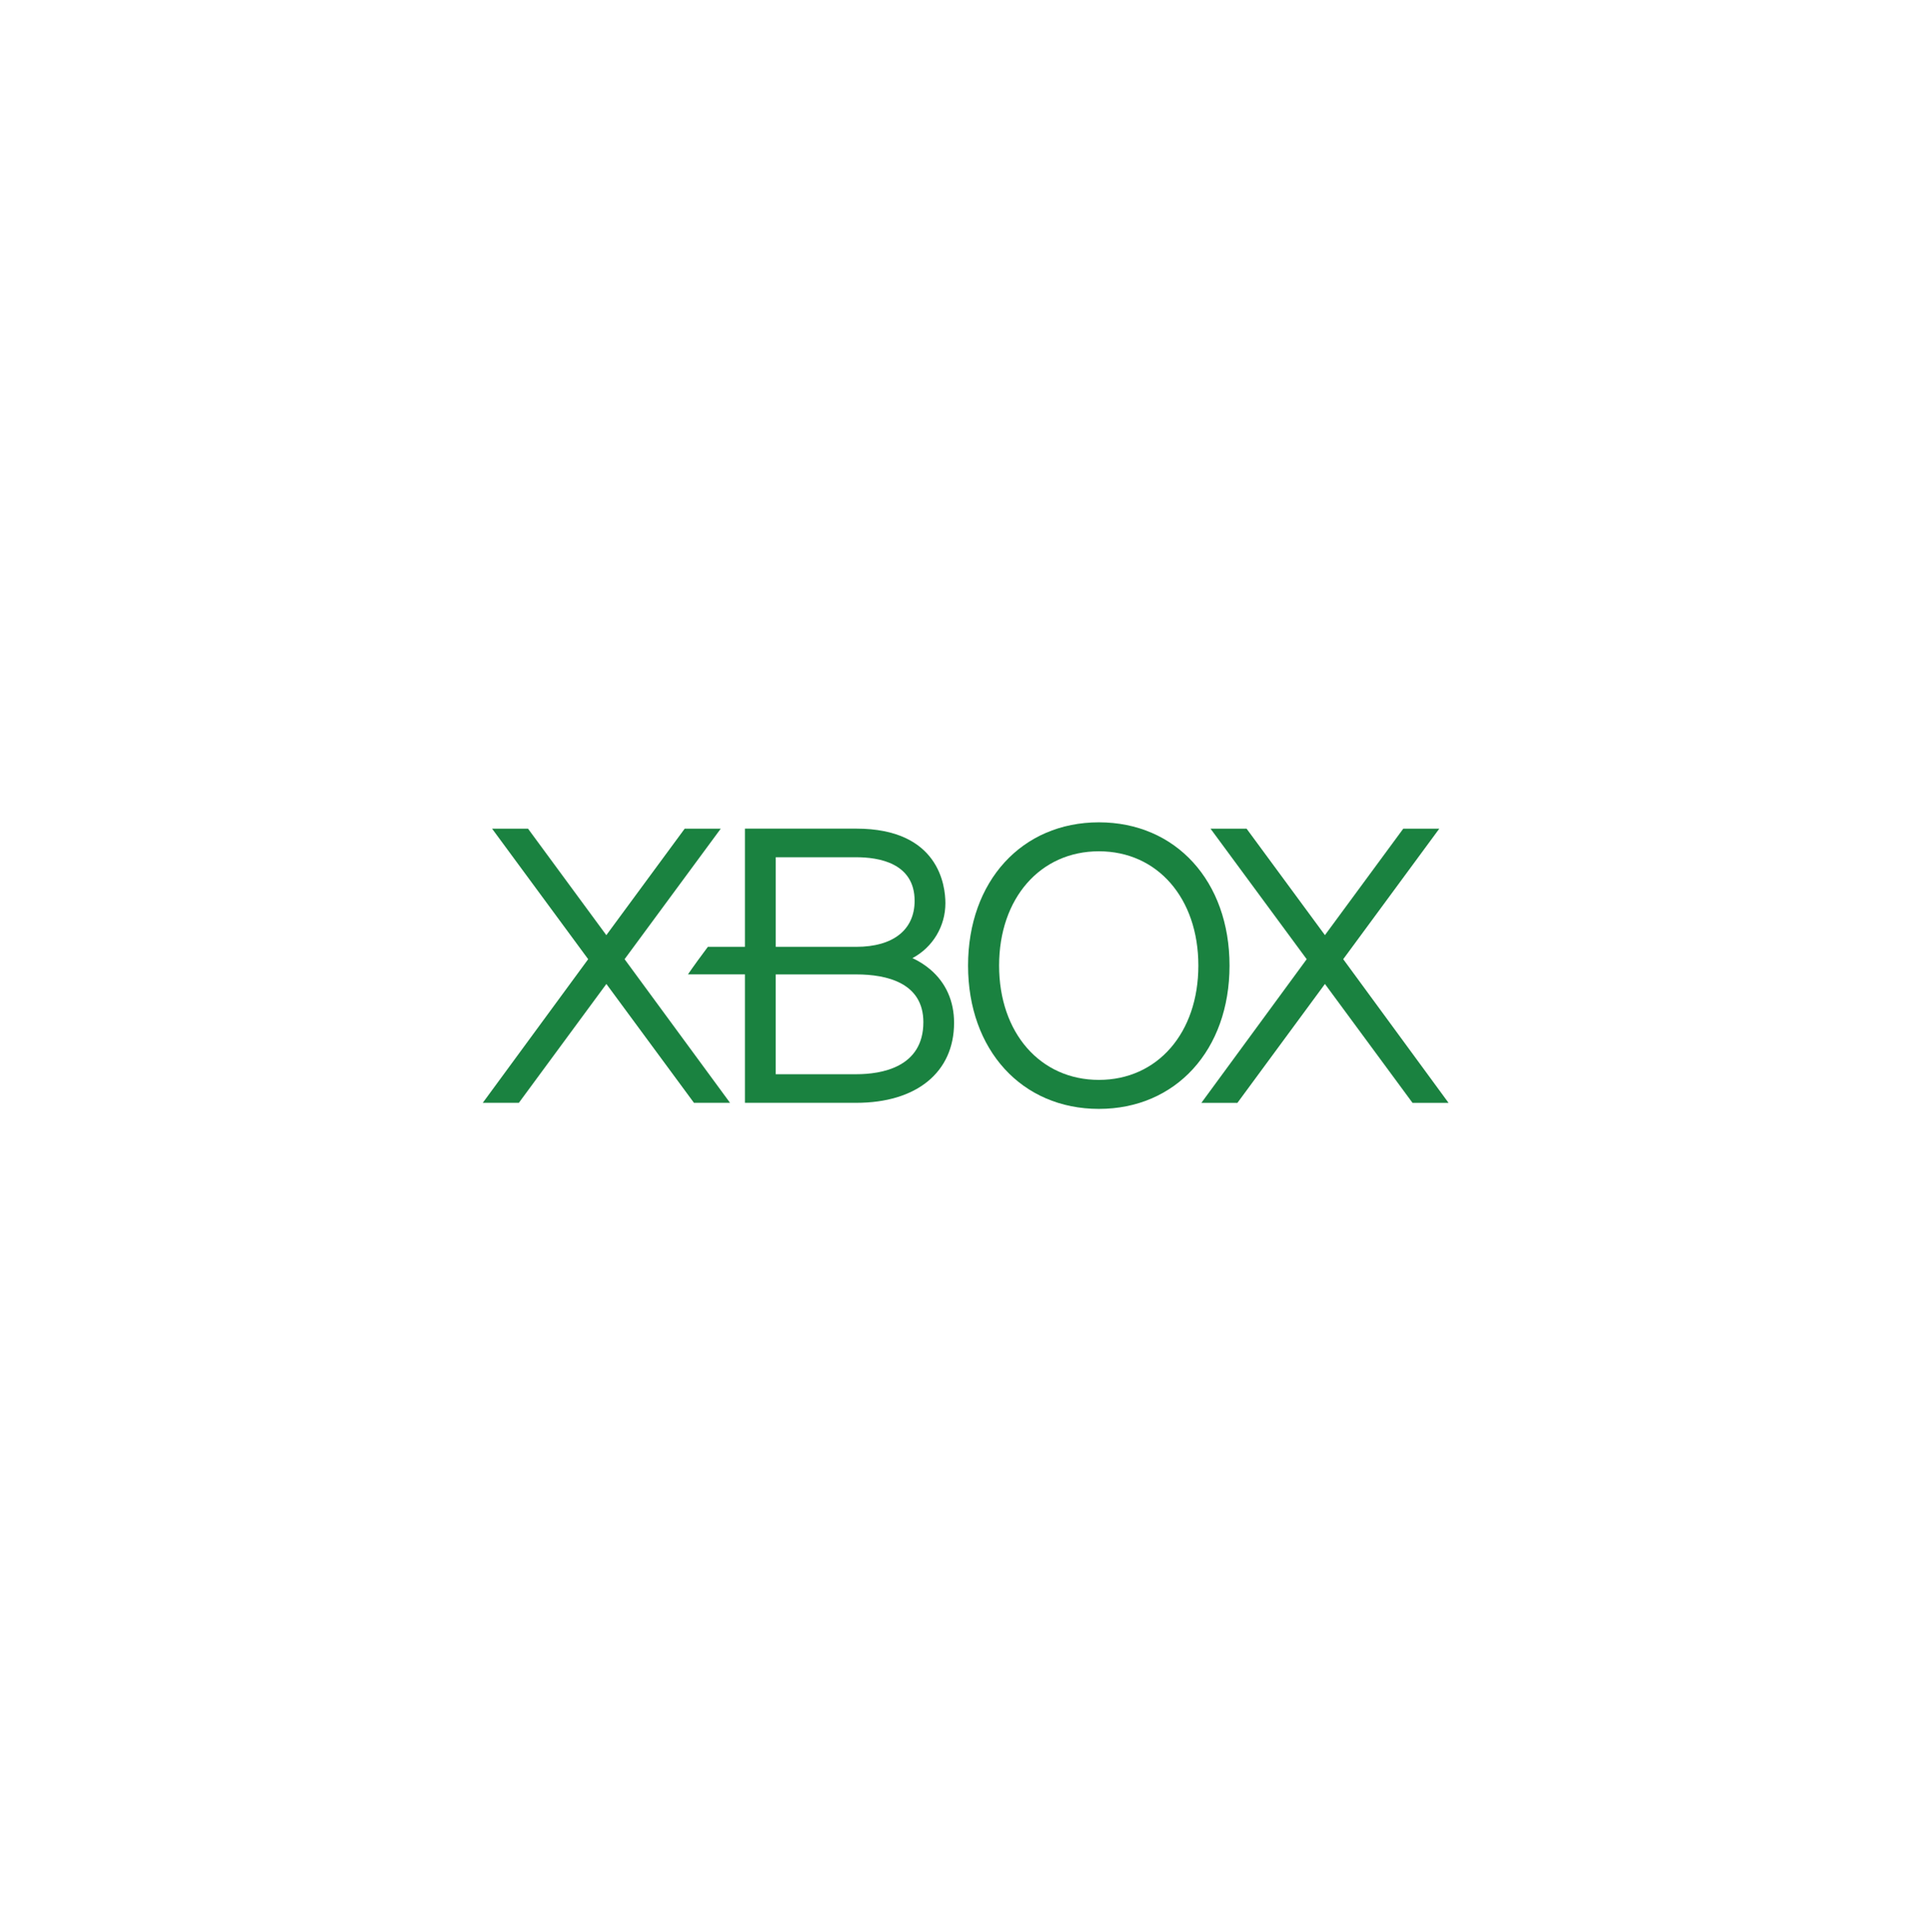
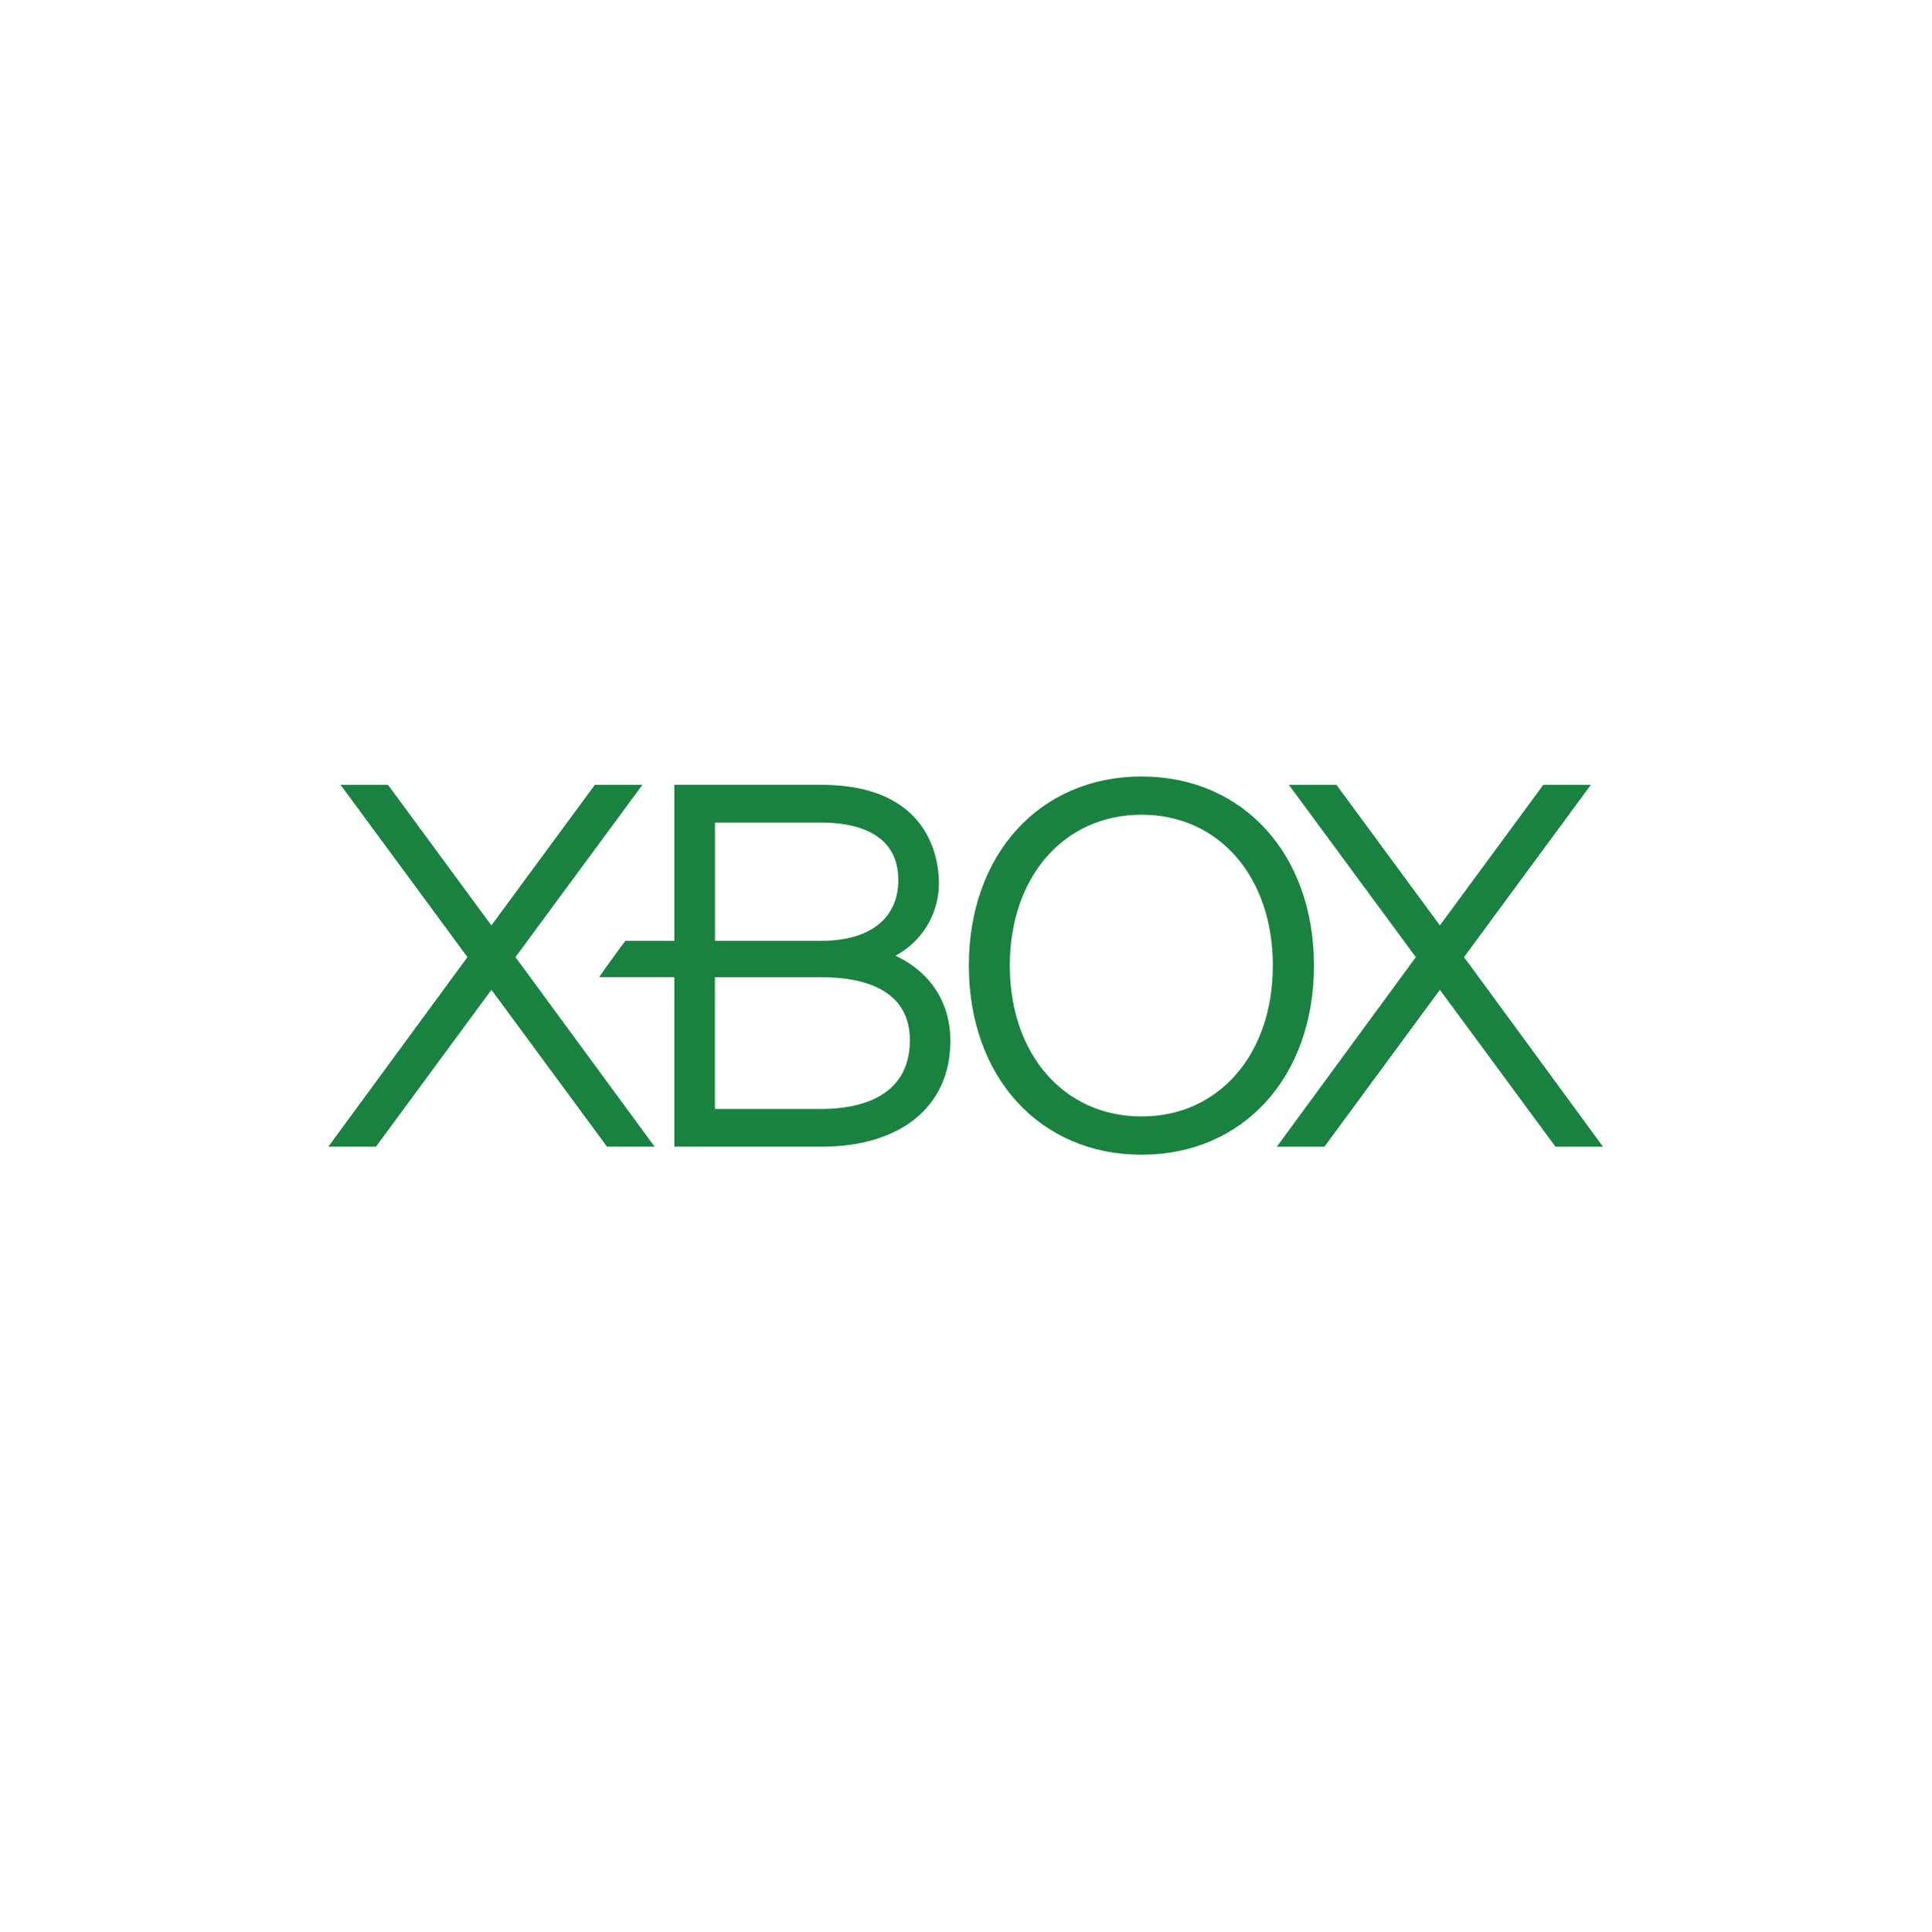
<svg xmlns="http://www.w3.org/2000/svg" version="1.2" baseProfile="tiny" id="Layer_1" x="0px" y="0px" width="283.465px" height="283.465px" viewBox="0 0 283.465 283.465" xml:space="preserve">
  <g>
-     <path fill="#1A8240" d="M136.565,142.313c-0.797-0.679-1.685-1.244-2.638-1.679c2.98-1.583,4.842-4.684,4.839-8.06   c0-2.575-0.949-10.947-13.083-10.947h-16.34v17.349h-5.442c-0.706,0.921-2.31,3.132-2.92,4.039h8.362v18.853l16.344,0.003   c8.854,0,14.352-4.493,14.352-11.749C140.04,146.954,138.844,144.263,136.565,142.313z M113.862,125.827h11.825   c3.2,0,8.561,0.797,8.561,6.395c0,4.233-3.122,6.754-8.561,6.754h-11.825V125.827z M125.684,157.673h-11.825v-14.648h11.825   c4.484,0,9.848,1.238,9.848,7.008C135.532,156.678,129.363,157.673,125.684,157.673z" />
-     <path fill="#1A8240" d="M161.298,120.702c-11.306,0-19.206,8.645-19.206,21.025c0,12.397,7.901,21.036,19.206,21.036   c11.293,0,19.172-8.639,19.172-21.036C180.47,129.347,172.591,120.702,161.298,120.702z M161.298,158.506   c-8.614,0-14.649-6.903-14.649-16.779s6.034-16.774,14.649-16.774c8.598,0,14.598,6.898,14.598,16.774   S169.896,158.506,161.298,158.506z" />
-     <polygon fill="#1A8240" points="100.501,121.63 88.996,137.262 77.501,121.63 72.225,121.63 86.333,140.789 70.864,161.867    76.161,161.867 89.003,144.425 101.856,161.867 107.15,161.867 91.676,140.789 105.792,121.63 100.501,121.63  " />
-     <polygon fill="#1A8240" points="205.974,121.63 194.473,137.259 182.97,121.63 177.68,121.63 191.796,140.792 176.34,161.874    181.63,161.874 194.473,144.426 207.328,161.874 212.601,161.874 212.601,161.854 197.157,140.789 211.261,121.63 205.974,121.63     " />
+     <path fill="#1A8240" d="M134.912,142.498c-1.052-0.896-2.224-1.642-3.482-2.216c3.934-2.09,6.391-6.183,6.388-10.638   c0-3.398-1.253-14.45-17.269-14.45H98.98v22.9h-7.183c-0.932,1.216-3.049,4.134-3.854,5.331H98.98v24.885l21.574,0.004   c11.687,0,18.944-5.931,18.944-15.509C139.498,148.625,137.919,145.072,134.912,142.498z M104.945,120.738h15.608   c4.224,0,11.3,1.052,11.3,8.44c0,5.587-4.121,8.915-11.3,8.915h-15.608V120.738z M120.549,162.773H104.94v-19.336h15.609   c5.918,0,12.999,1.635,12.999,9.25C133.548,161.46,125.406,162.773,120.549,162.773z" />
+     <path fill="#1A8240" d="M167.558,113.973c-14.923,0-25.35,11.411-25.35,27.752c0,16.364,10.429,27.766,25.35,27.766   c14.906,0,25.307-11.402,25.307-27.766C192.864,125.384,182.464,113.973,167.558,113.973z M167.558,163.873   c-11.37,0-19.336-9.112-19.336-22.148c0-13.035,7.965-22.141,19.336-22.141c11.349,0,19.269,9.105,19.269,22.141   C186.826,154.761,178.906,163.873,167.558,163.873z" />
+     <polygon fill="#1A8240" points="87.309,115.198 72.123,135.831 56.95,115.198 49.986,115.198 68.608,140.487 48.189,168.31    55.181,168.31 72.132,145.286 89.097,168.31 96.085,168.31 75.661,140.487 94.292,115.198 87.309,115.198  " />
+     <polygon fill="#1A8240" points="226.528,115.198 211.348,135.828 196.164,115.198 189.182,115.198 207.814,140.491    187.413,168.318 194.396,168.318 211.348,145.287 228.316,168.318 235.275,168.318 235.275,168.293 214.891,140.487    233.507,115.199 226.528,115.199  " />
  </g>
</svg>
